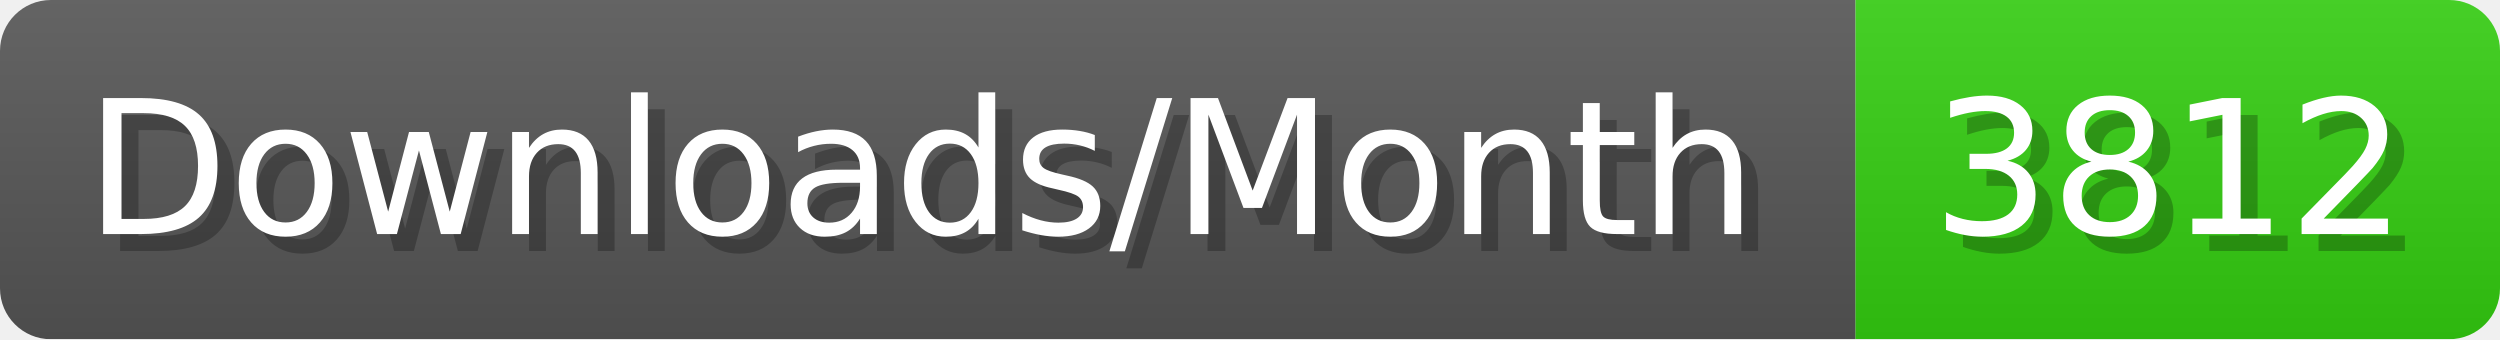
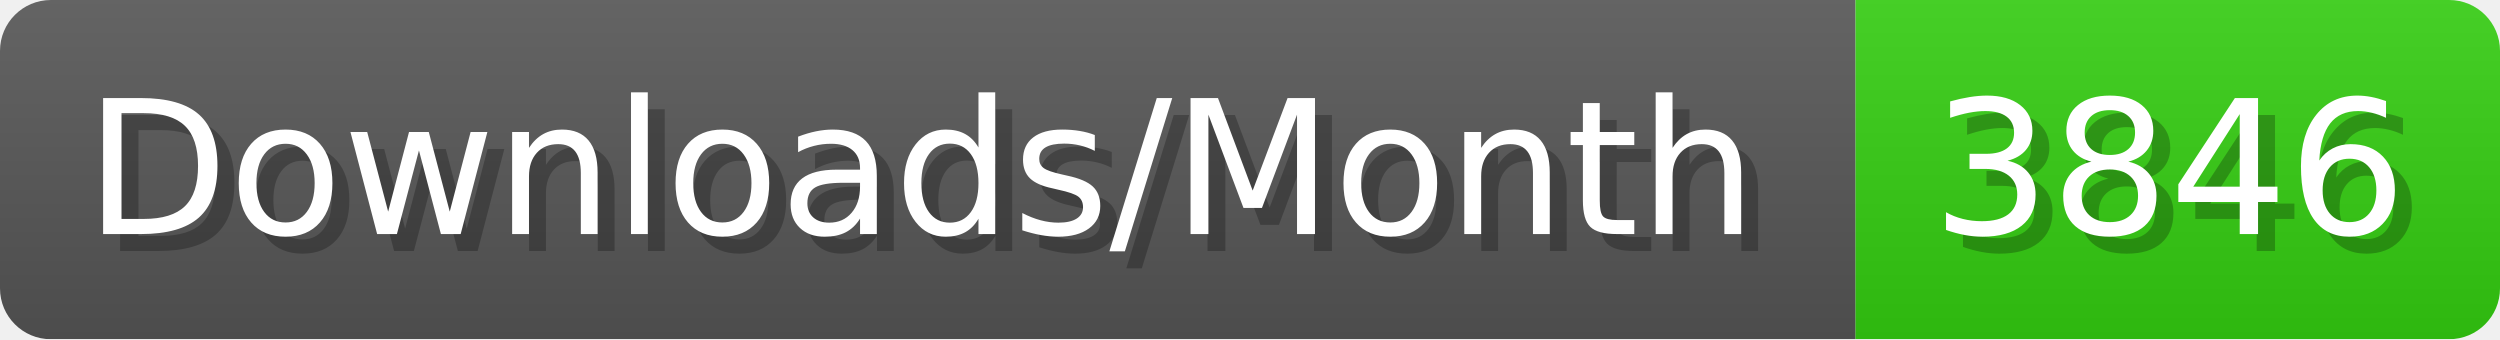
- <svg xmlns="http://www.w3.org/2000/svg" width="147.4" height="20" viewBox="0 0 1474 200" role="img" aria-label="Downloads/Month: 3812">
+ <svg xmlns="http://www.w3.org/2000/svg" width="147.4" height="20" viewBox="0 0 1474 200" role="img" aria-label="Downloads/Month: 3846">
  <linearGradient id="YlXUI" x2="0" y2="100%">
    <stop offset="0" stop-opacity=".1" stop-color="#EEE" />
    <stop offset="1" stop-opacity=".1" />
  </linearGradient>
  <mask id="JHhop">
    <rect width="1474" height="200" rx="30" fill="#FFF" />
  </mask>
  <g mask="url(#JHhop)">
    <rect width="1094" height="200" fill="#555" />
    <rect width="380" height="200" fill="#3C1" x="1094" />
    <rect width="1474" height="200" fill="url(#YlXUI)" />
  </g>
  <g aria-hidden="true" fill="#fff" text-anchor="start" font-family="Verdana,DejaVu Sans,sans-serif" font-size="110">
    <text x="60" y="148" textLength="994" fill="#000" opacity="0.25">Downloads/Month</text>
    <text x="50" y="138" textLength="994">Downloads/Month</text>
-     <text x="1149" y="148" textLength="280" fill="#000" opacity="0.25">3812</text>
-     <text x="1139" y="138" textLength="280">3812</text>
+     <text x="1149" y="148" textLength="280" fill="#000" opacity="0.25">3846</text>
+     <text x="1139" y="138" textLength="280">3846</text>
  </g>
</svg>
